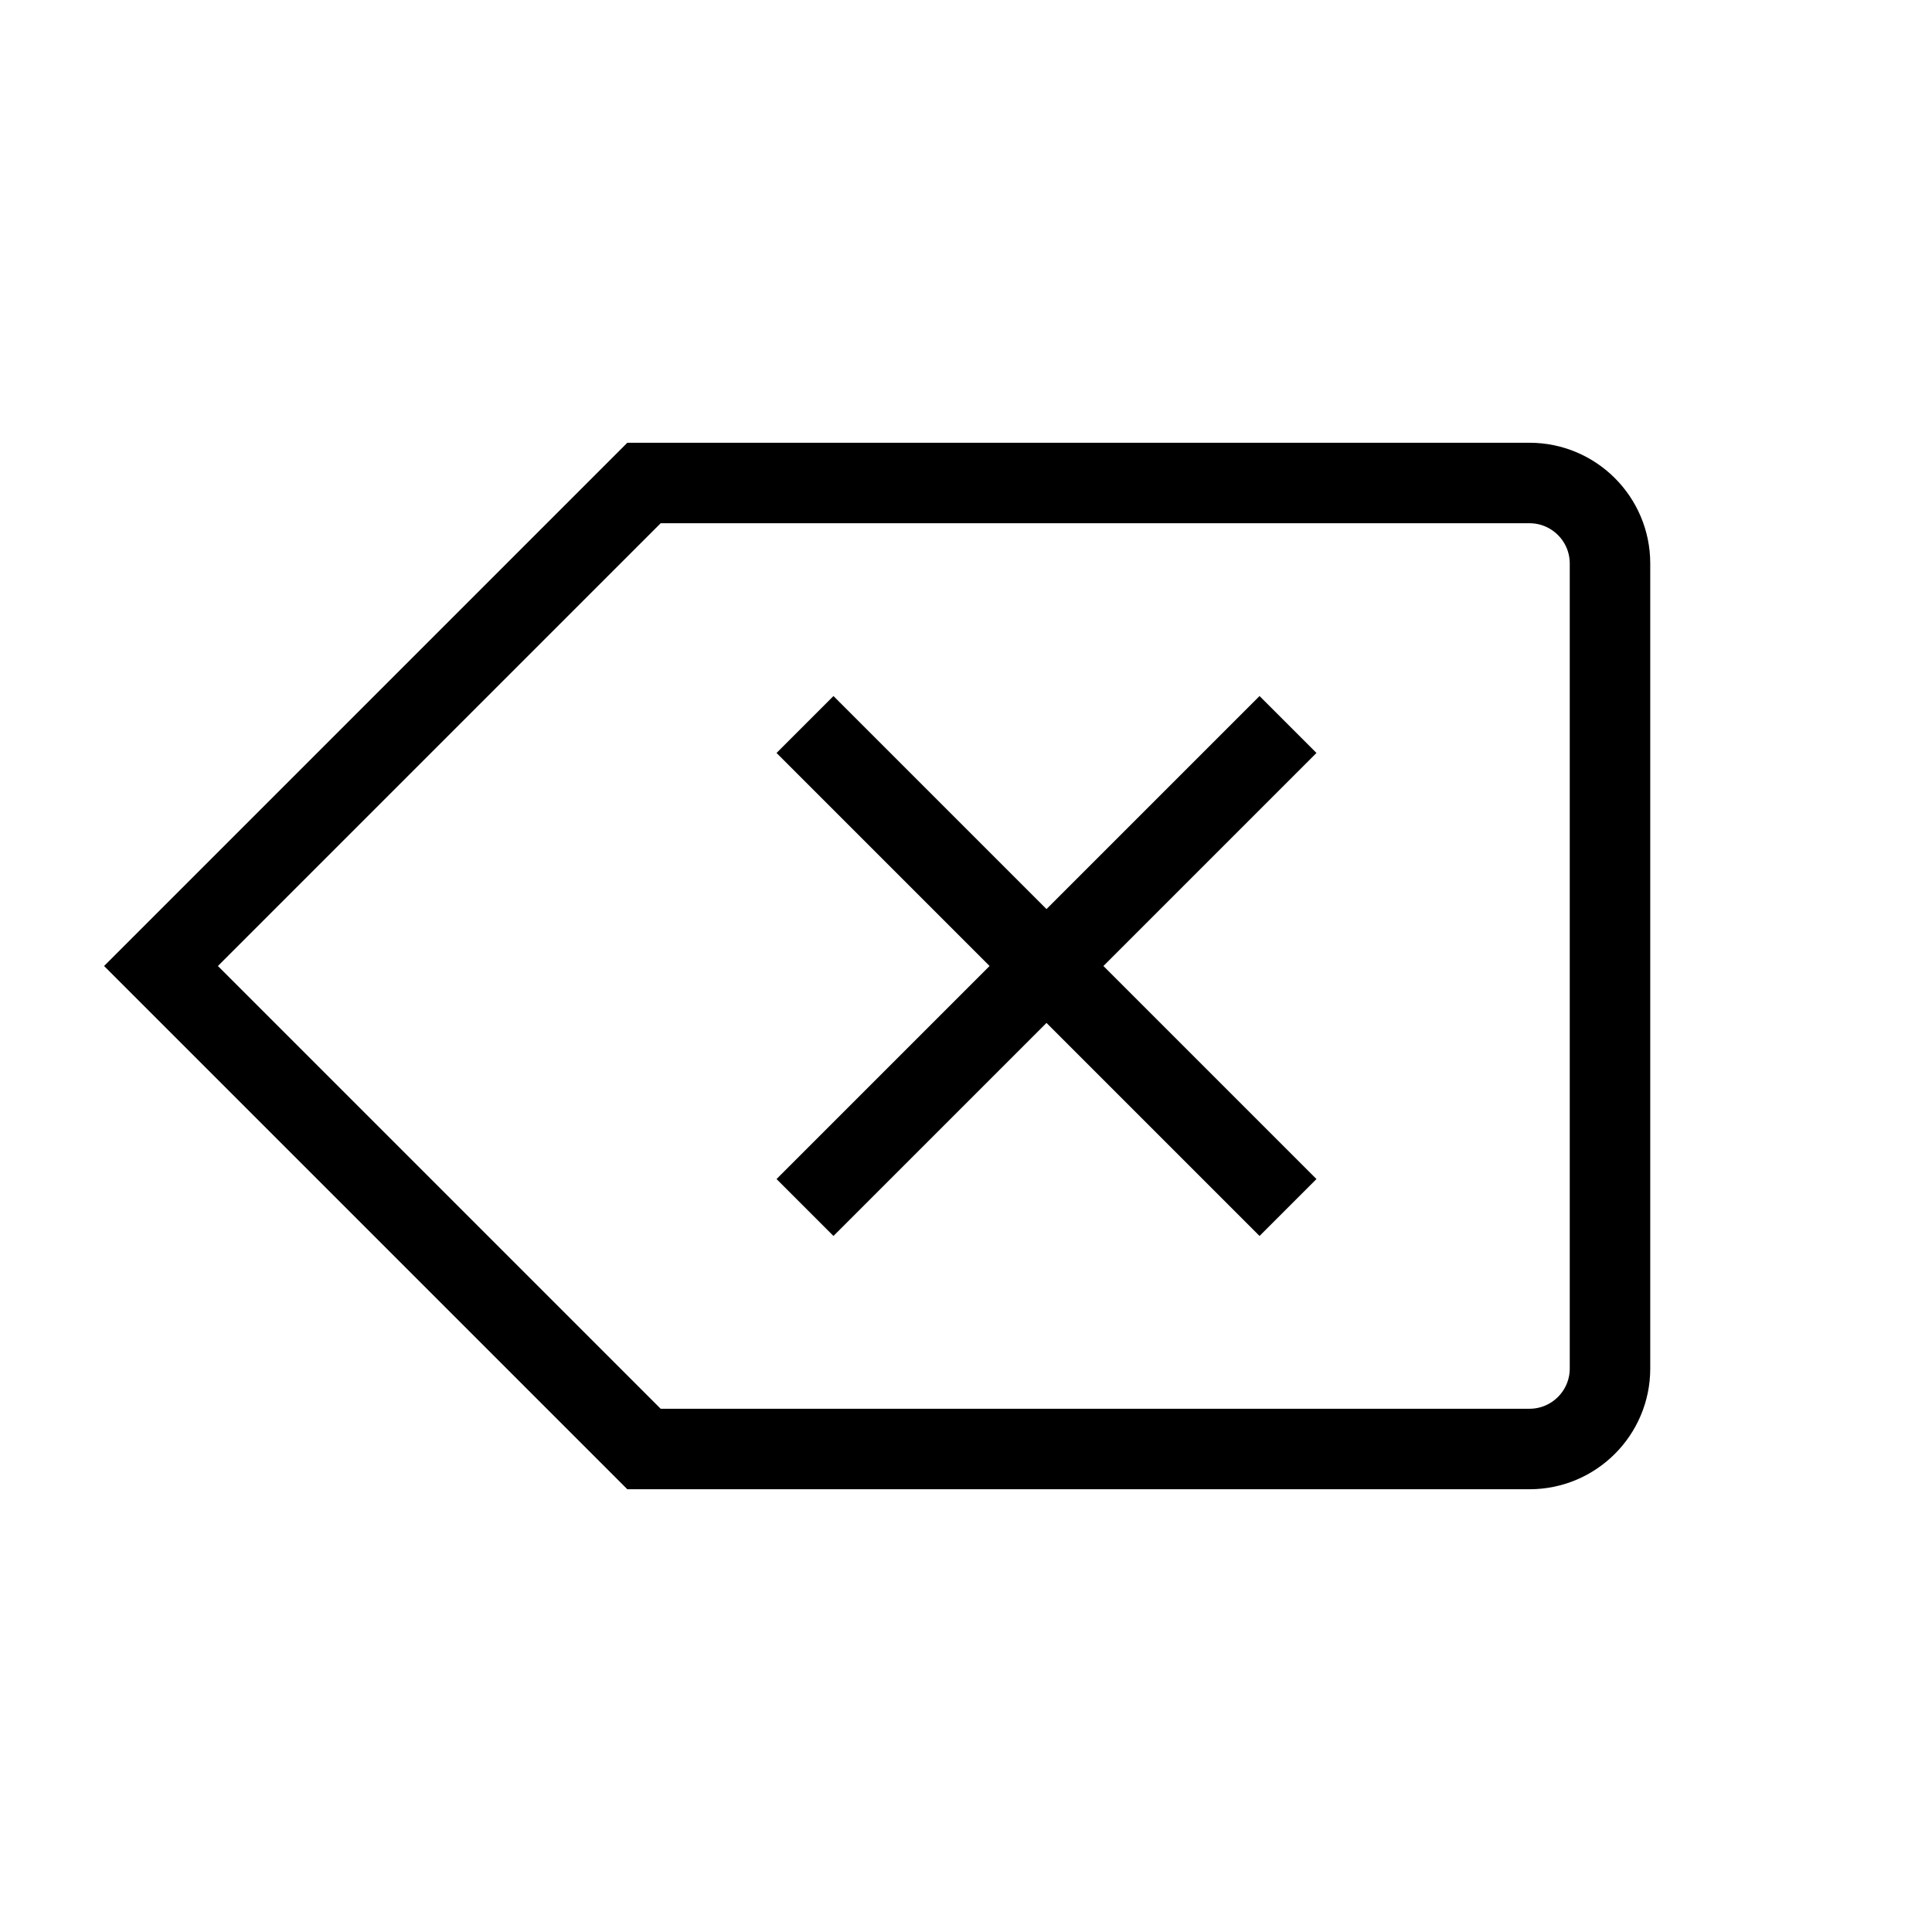
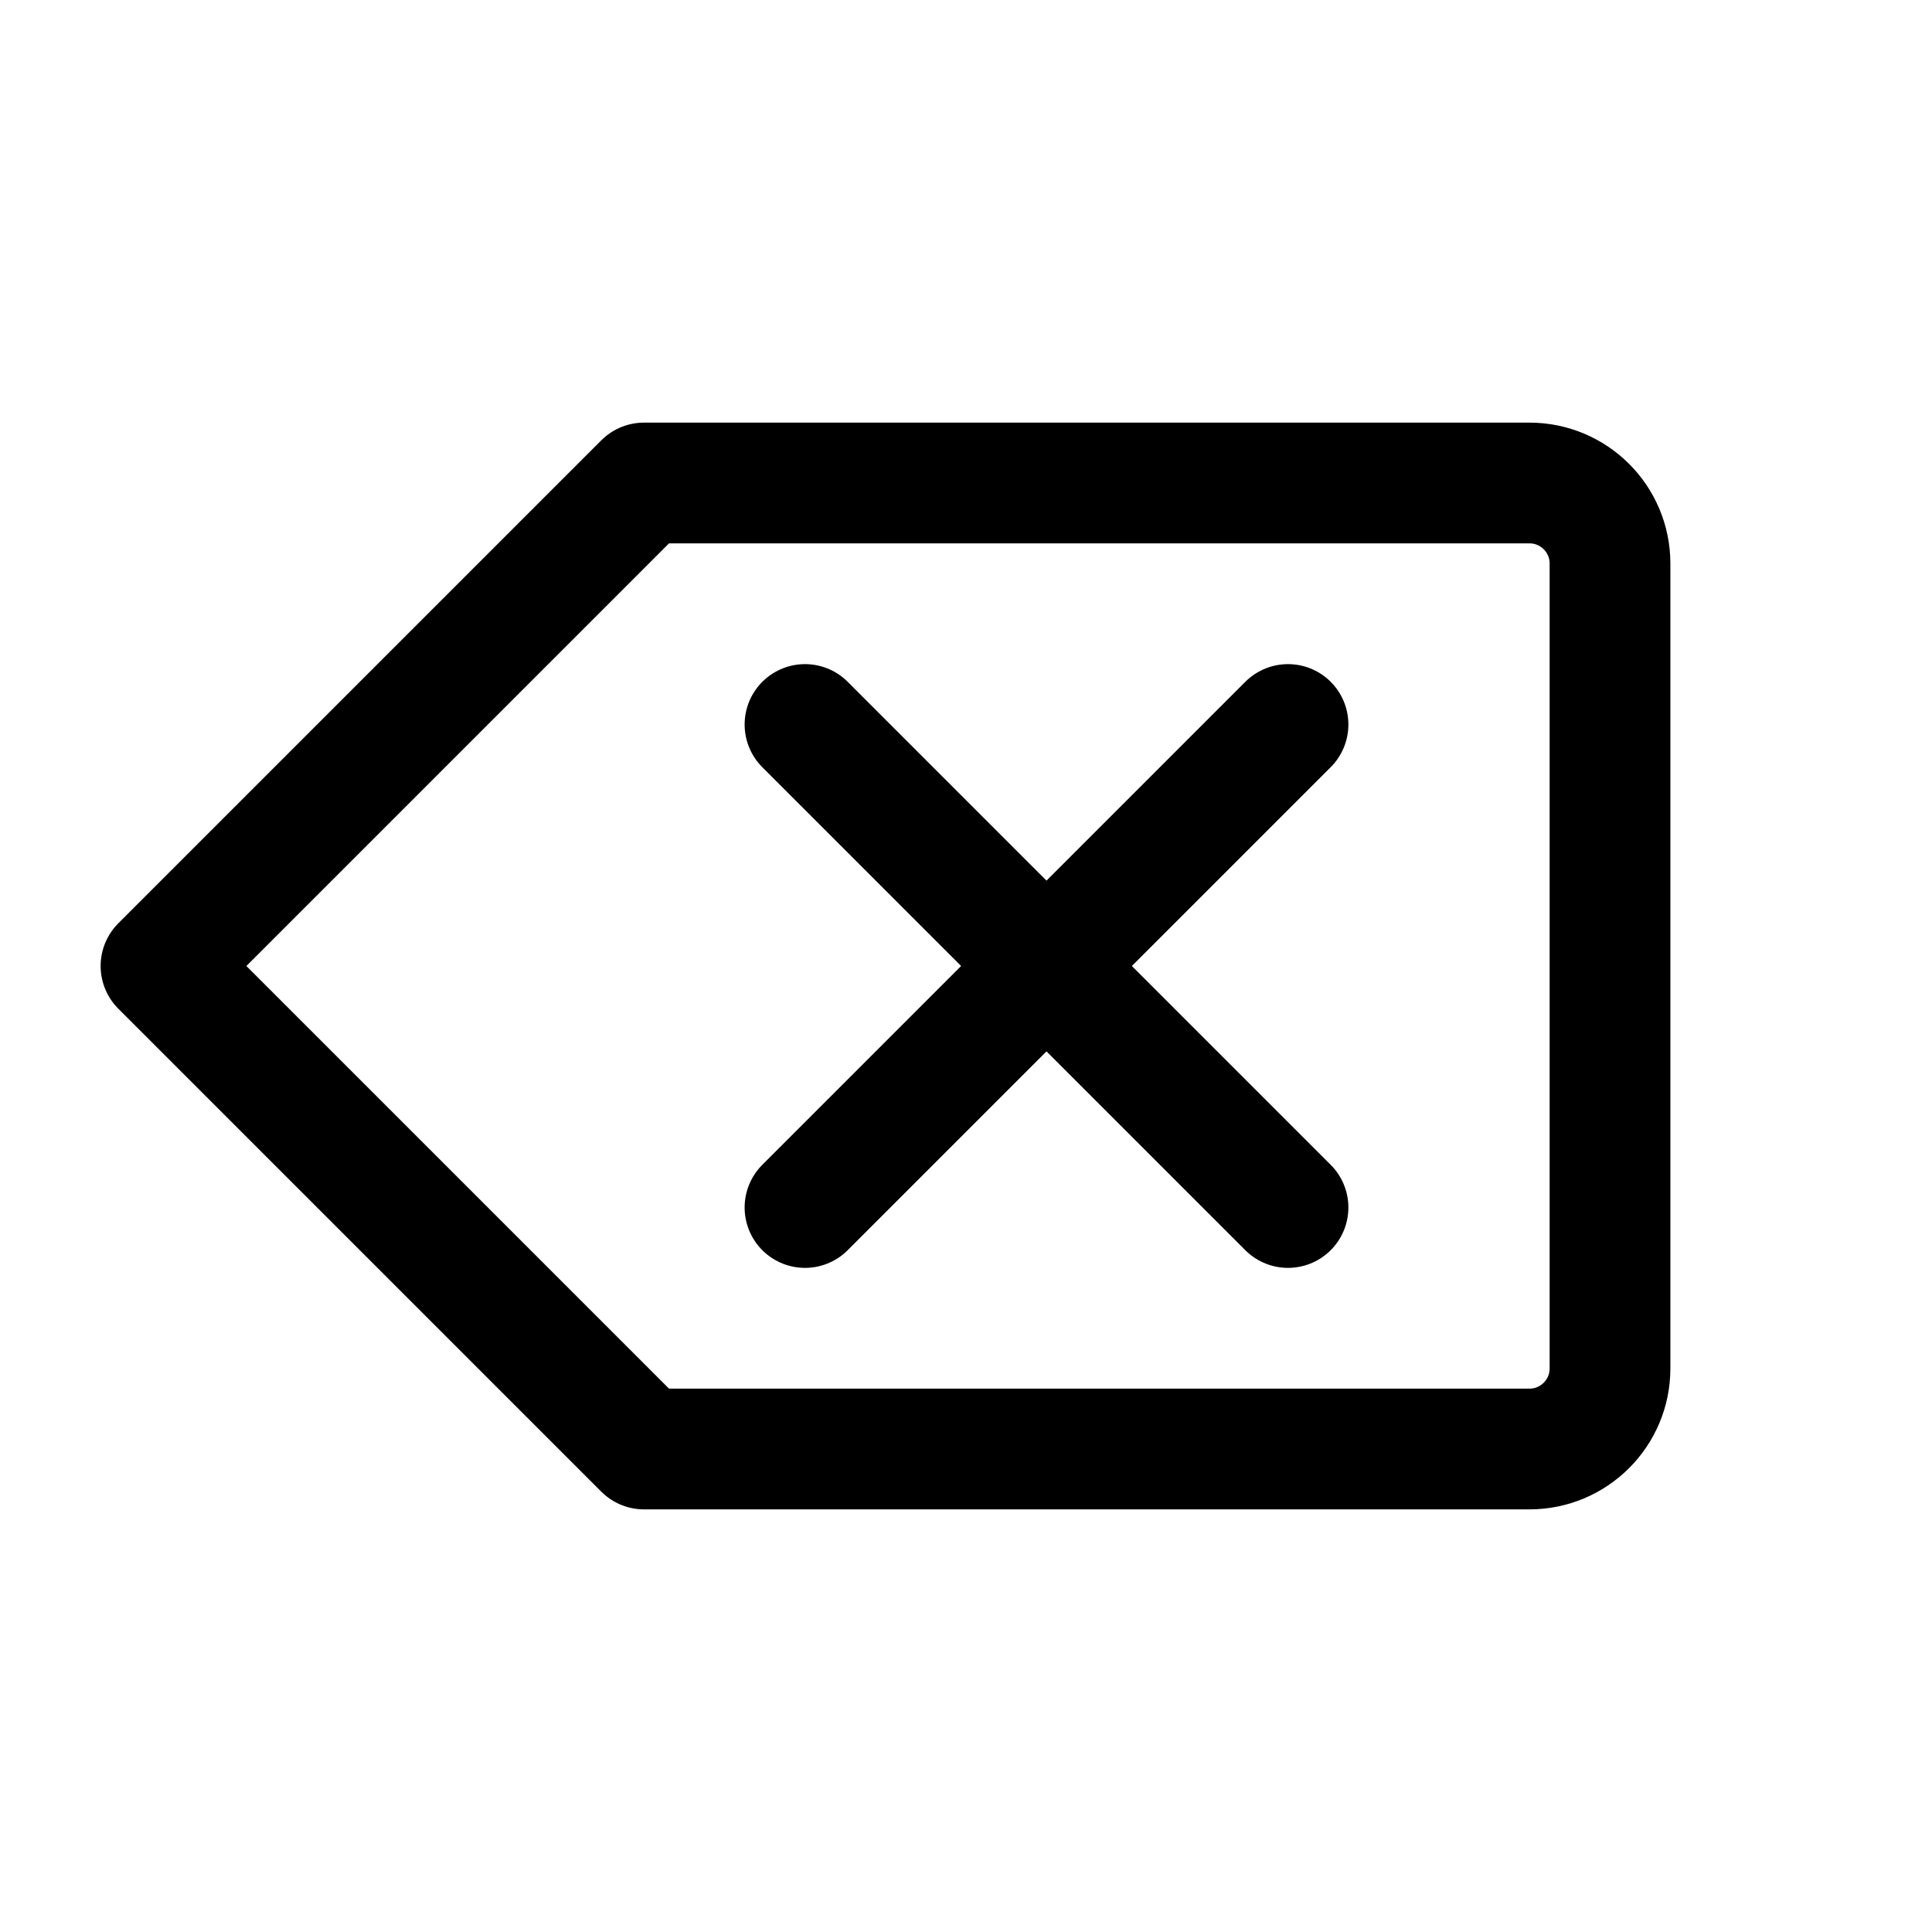
- <svg xmlns="http://www.w3.org/2000/svg" width="30" height="30" viewBox="0 0 24 24" fill="none">
-   <path d="M16 9L13 12M13 12L10 15M13 12L10 9M13 12L16 15M8 6H19C19.552 6 20 6.448 20 7V17C20 17.552 19.552 18 19 18H8L2 12L8 6Z" stroke="#000000" strokeWidth="1.5" strokeLinecap="round" strokeLinejoin="round" />
+ <svg xmlns="http://www.w3.org/2000/svg" width="24" height="24" viewBox="0 0 24 24" fill="none">
+   <path d="M16 9L13 12M13 12L10 15M13 12L10 9M13 12L16 15M8 6H19C19.552 6 20 6.448 20 7V17C20 17.552 19.552 18 19 18H8L2 12L8 6Z" stroke="#000000" stroke-width="1.5" stroke-linecap="round" stroke-linejoin="round" />
</svg>
